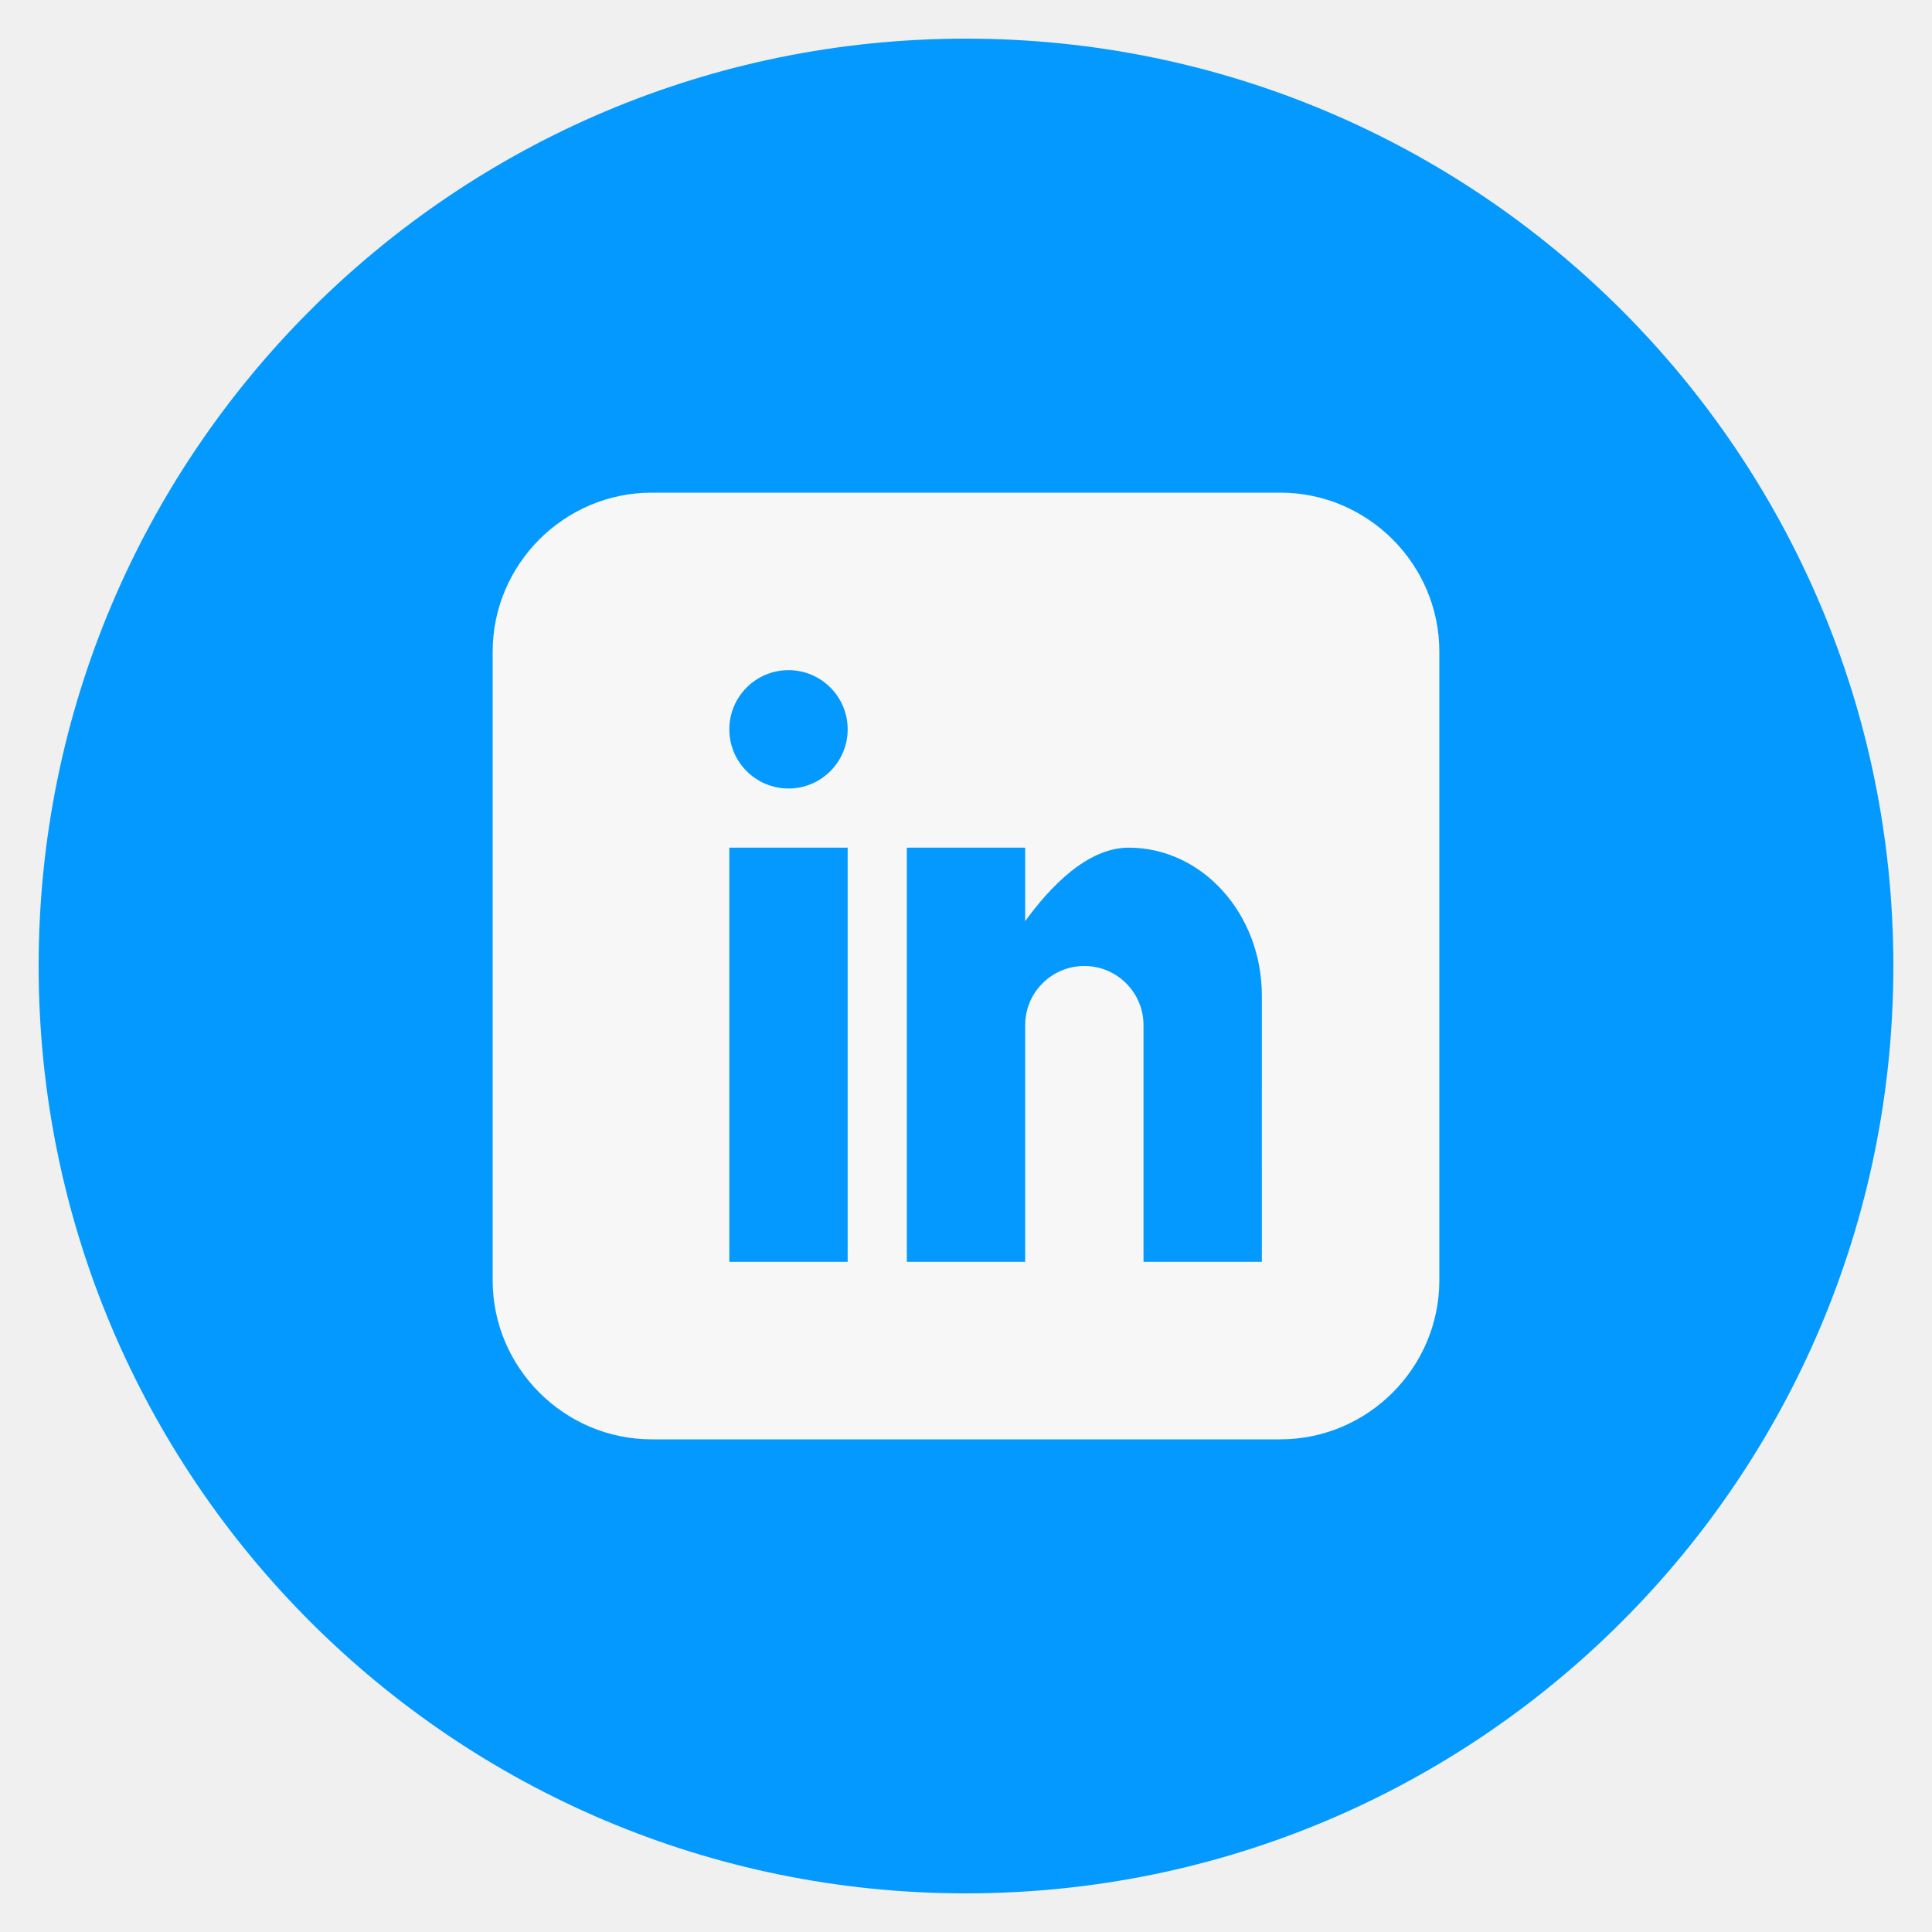
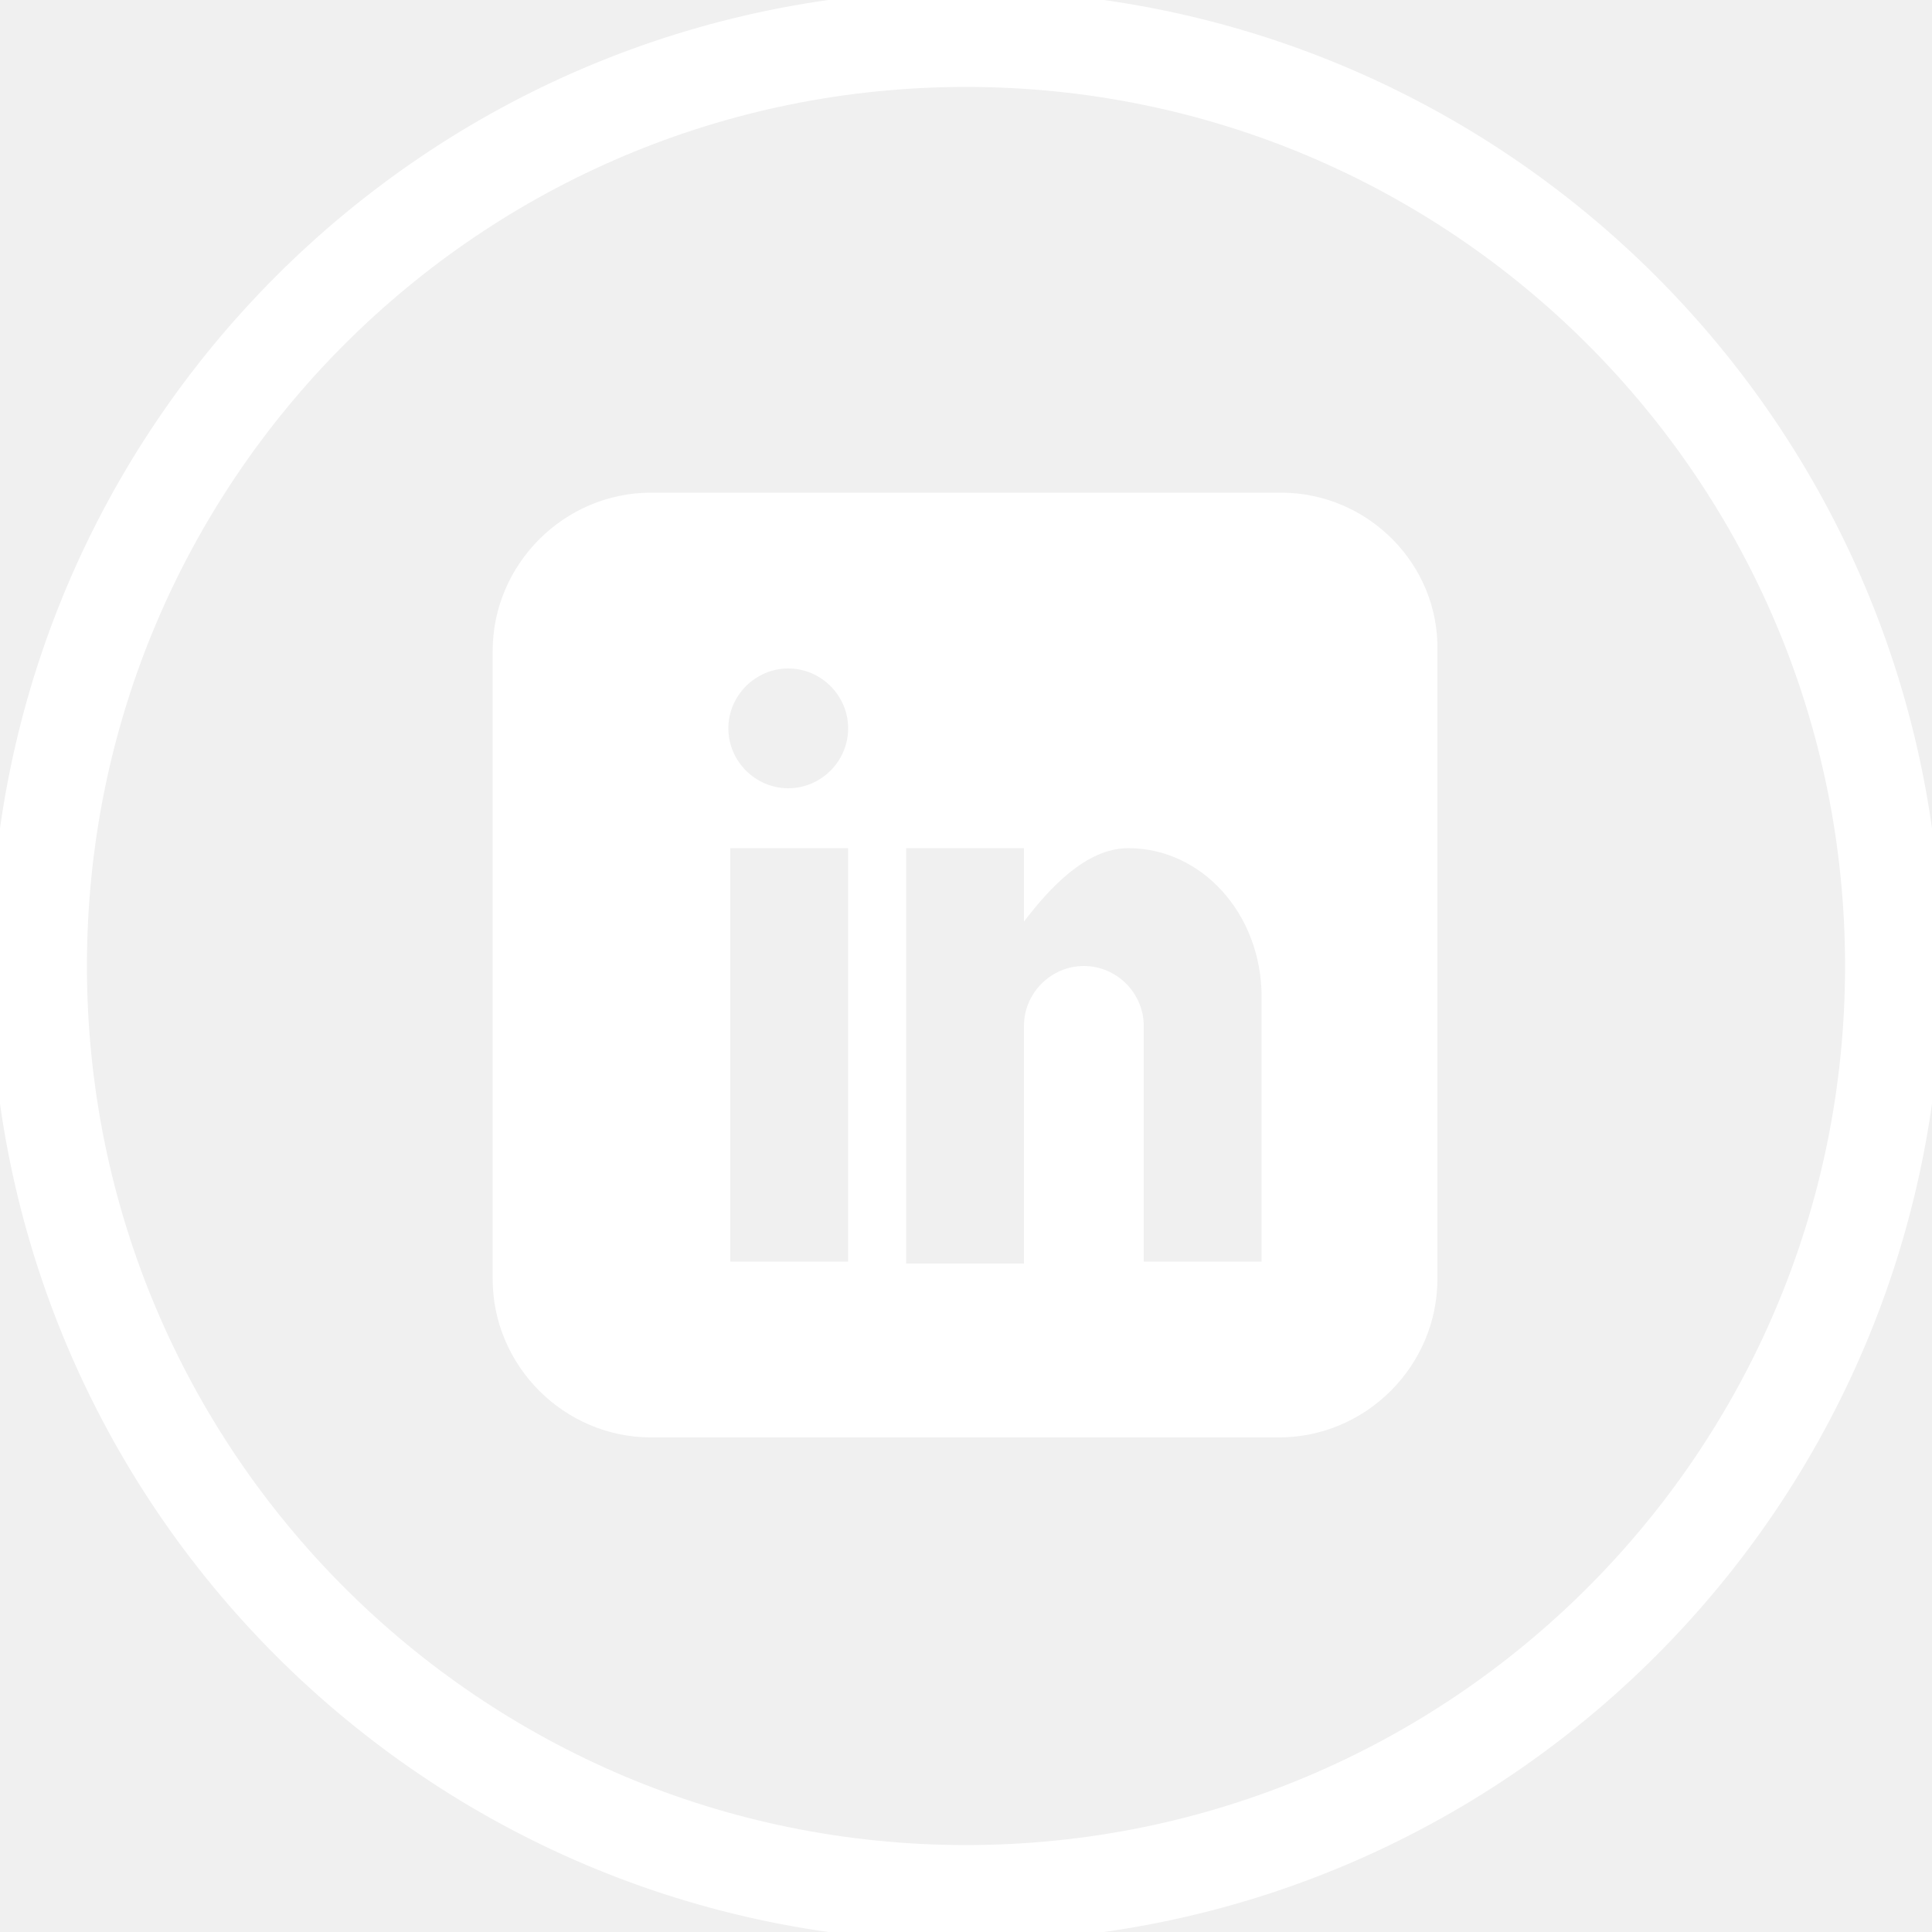
- <svg xmlns="http://www.w3.org/2000/svg" id="linkedin" class="custom-icon" version="1.1" viewBox="0 0 100 100">
-   <circle class="outer-shape" cx="50" cy="50" r="48" style="opacity: 1; fill: rgb(3, 153, 255);" />
-   <path class="inner-shape" style="opacity:1;fill:#f7f7f7;" transform="translate(25,25) scale(0.5)" d="M82.539,1H17.461C8.408,1,1,8.408,1,17.461v65.078C1,91.592,8.408,99,17.461,99h65.078C91.592,99,99,91.592,99,82.539 V17.461C99,8.408,91.592,1,82.539,1z M37.75,80.625H25.5V37.75h12.25V80.625z M31.625,31.625c-3.383,0-6.125-2.742-6.125-6.125 s2.742-6.125,6.125-6.125s6.125,2.742,6.125,6.125S35.008,31.625,31.625,31.625z M80.625,80.625h-12.25v-24.5 c0-3.383-2.742-6.125-6.125-6.125s-6.125,2.742-6.125,6.125v24.5h-12.25V37.75h12.25v7.606c2.526-3.47,6.389-7.606,10.719-7.606 c7.612,0,13.782,6.856,13.782,15.312L80.625,80.625L80.625,80.625z" />
+ <svg xmlns="http://www.w3.org/2000/svg" version="1.1" id="linkedin" x="0px" y="0px" viewBox="0 0 100 100" style="enable-background:new 0 0 100 100;" xml:space="preserve">
+   <style type="text/css">
+ 	.st0{fill:none;stroke:#FFFFFF;stroke-width:5;stroke-miterlimit:10;}
+ 	.st1{fill:#FFFFFF;}
+ </style>
+   <circle class="st0" cx="50" cy="50" r="48" />
+   <path class="st1" d="M66.3,25.5H33.7c-4.5,0-8.2,3.7-8.2,8.2v32.5c0,4.5,3.7,8.2,8.2,8.2h32.5c4.5,0,8.2-3.7,8.2-8.2V33.7  C74.5,29.2,70.8,25.5,66.3,25.5z M43.9,65.3h-6.1V43.9h6.1V65.3z M40.8,40.8c-1.7,0-3.1-1.4-3.1-3.1s1.4-3.1,3.1-3.1  s3.1,1.4,3.1,3.1S42.5,40.8,40.8,40.8z M65.3,65.3h-6.1V53.1c0-1.7-1.4-3.1-3.1-3.1s-3.1,1.4-3.1,3.1v12.3h-6.1V43.9h6.1v3.8  c1.3-1.7,3.2-3.8,5.4-3.8c3.8,0,6.9,3.4,6.9,7.7L65.3,65.3L65.3,65.3z" />
</svg>
